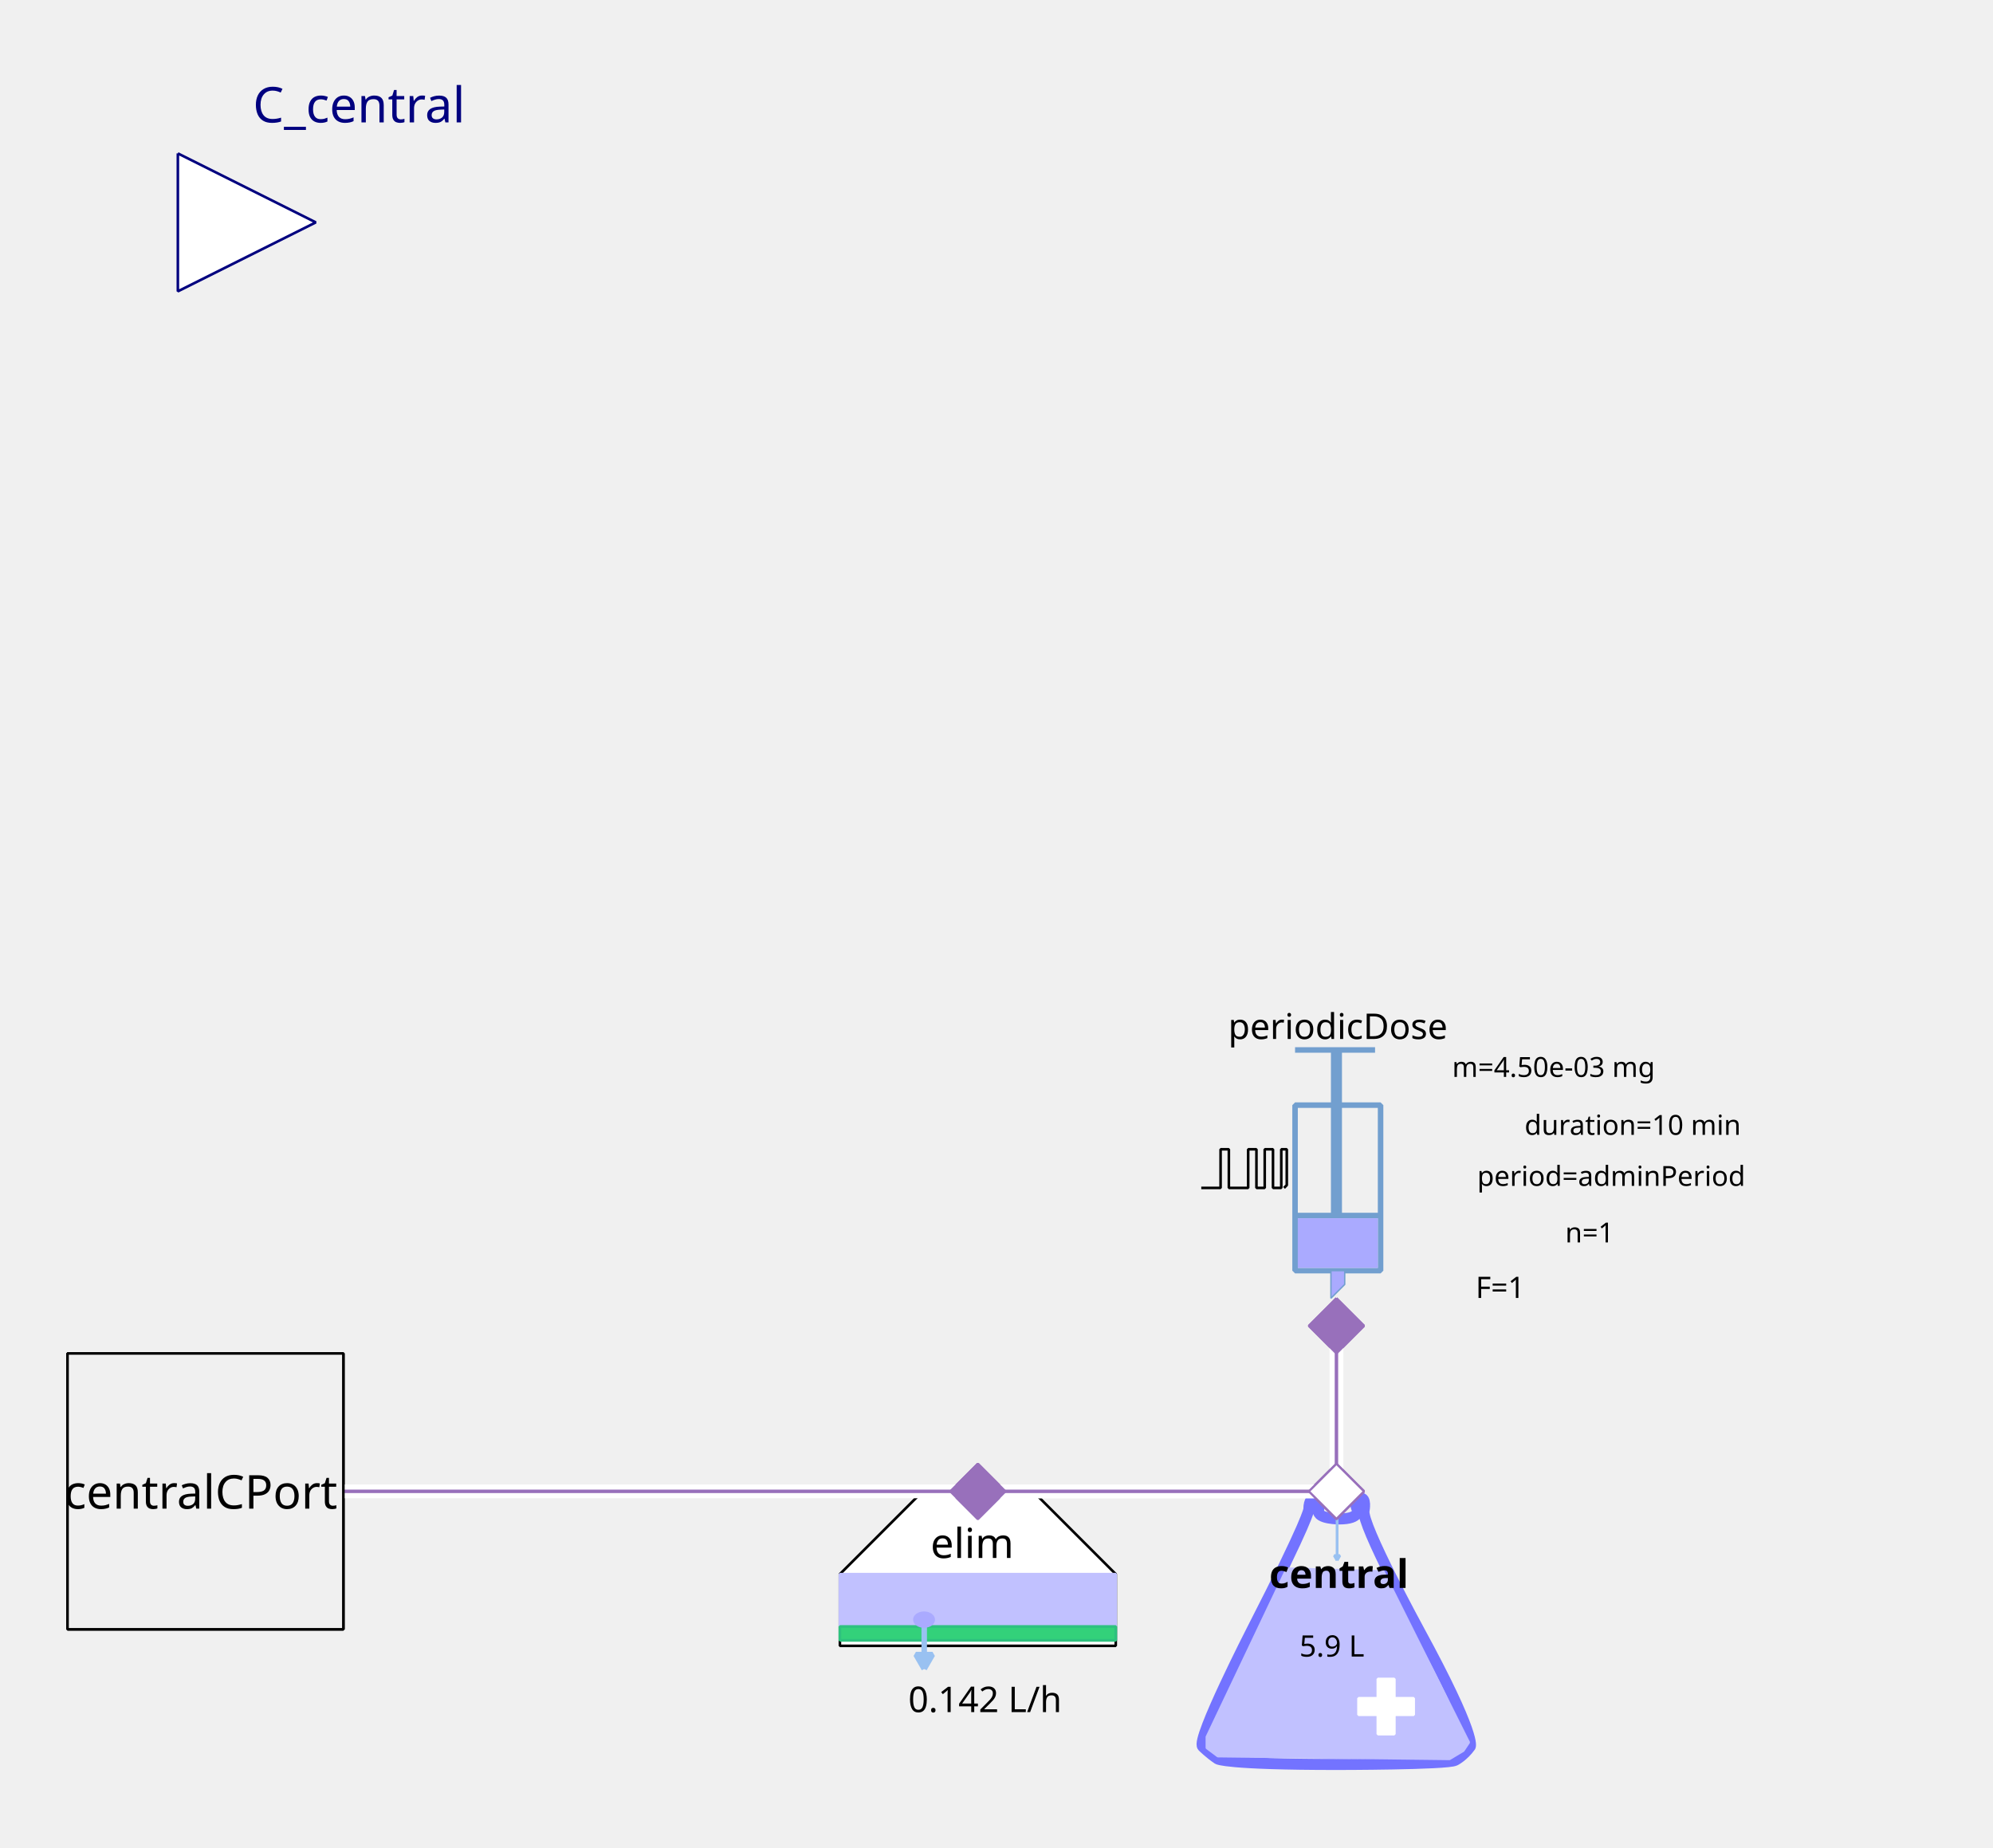
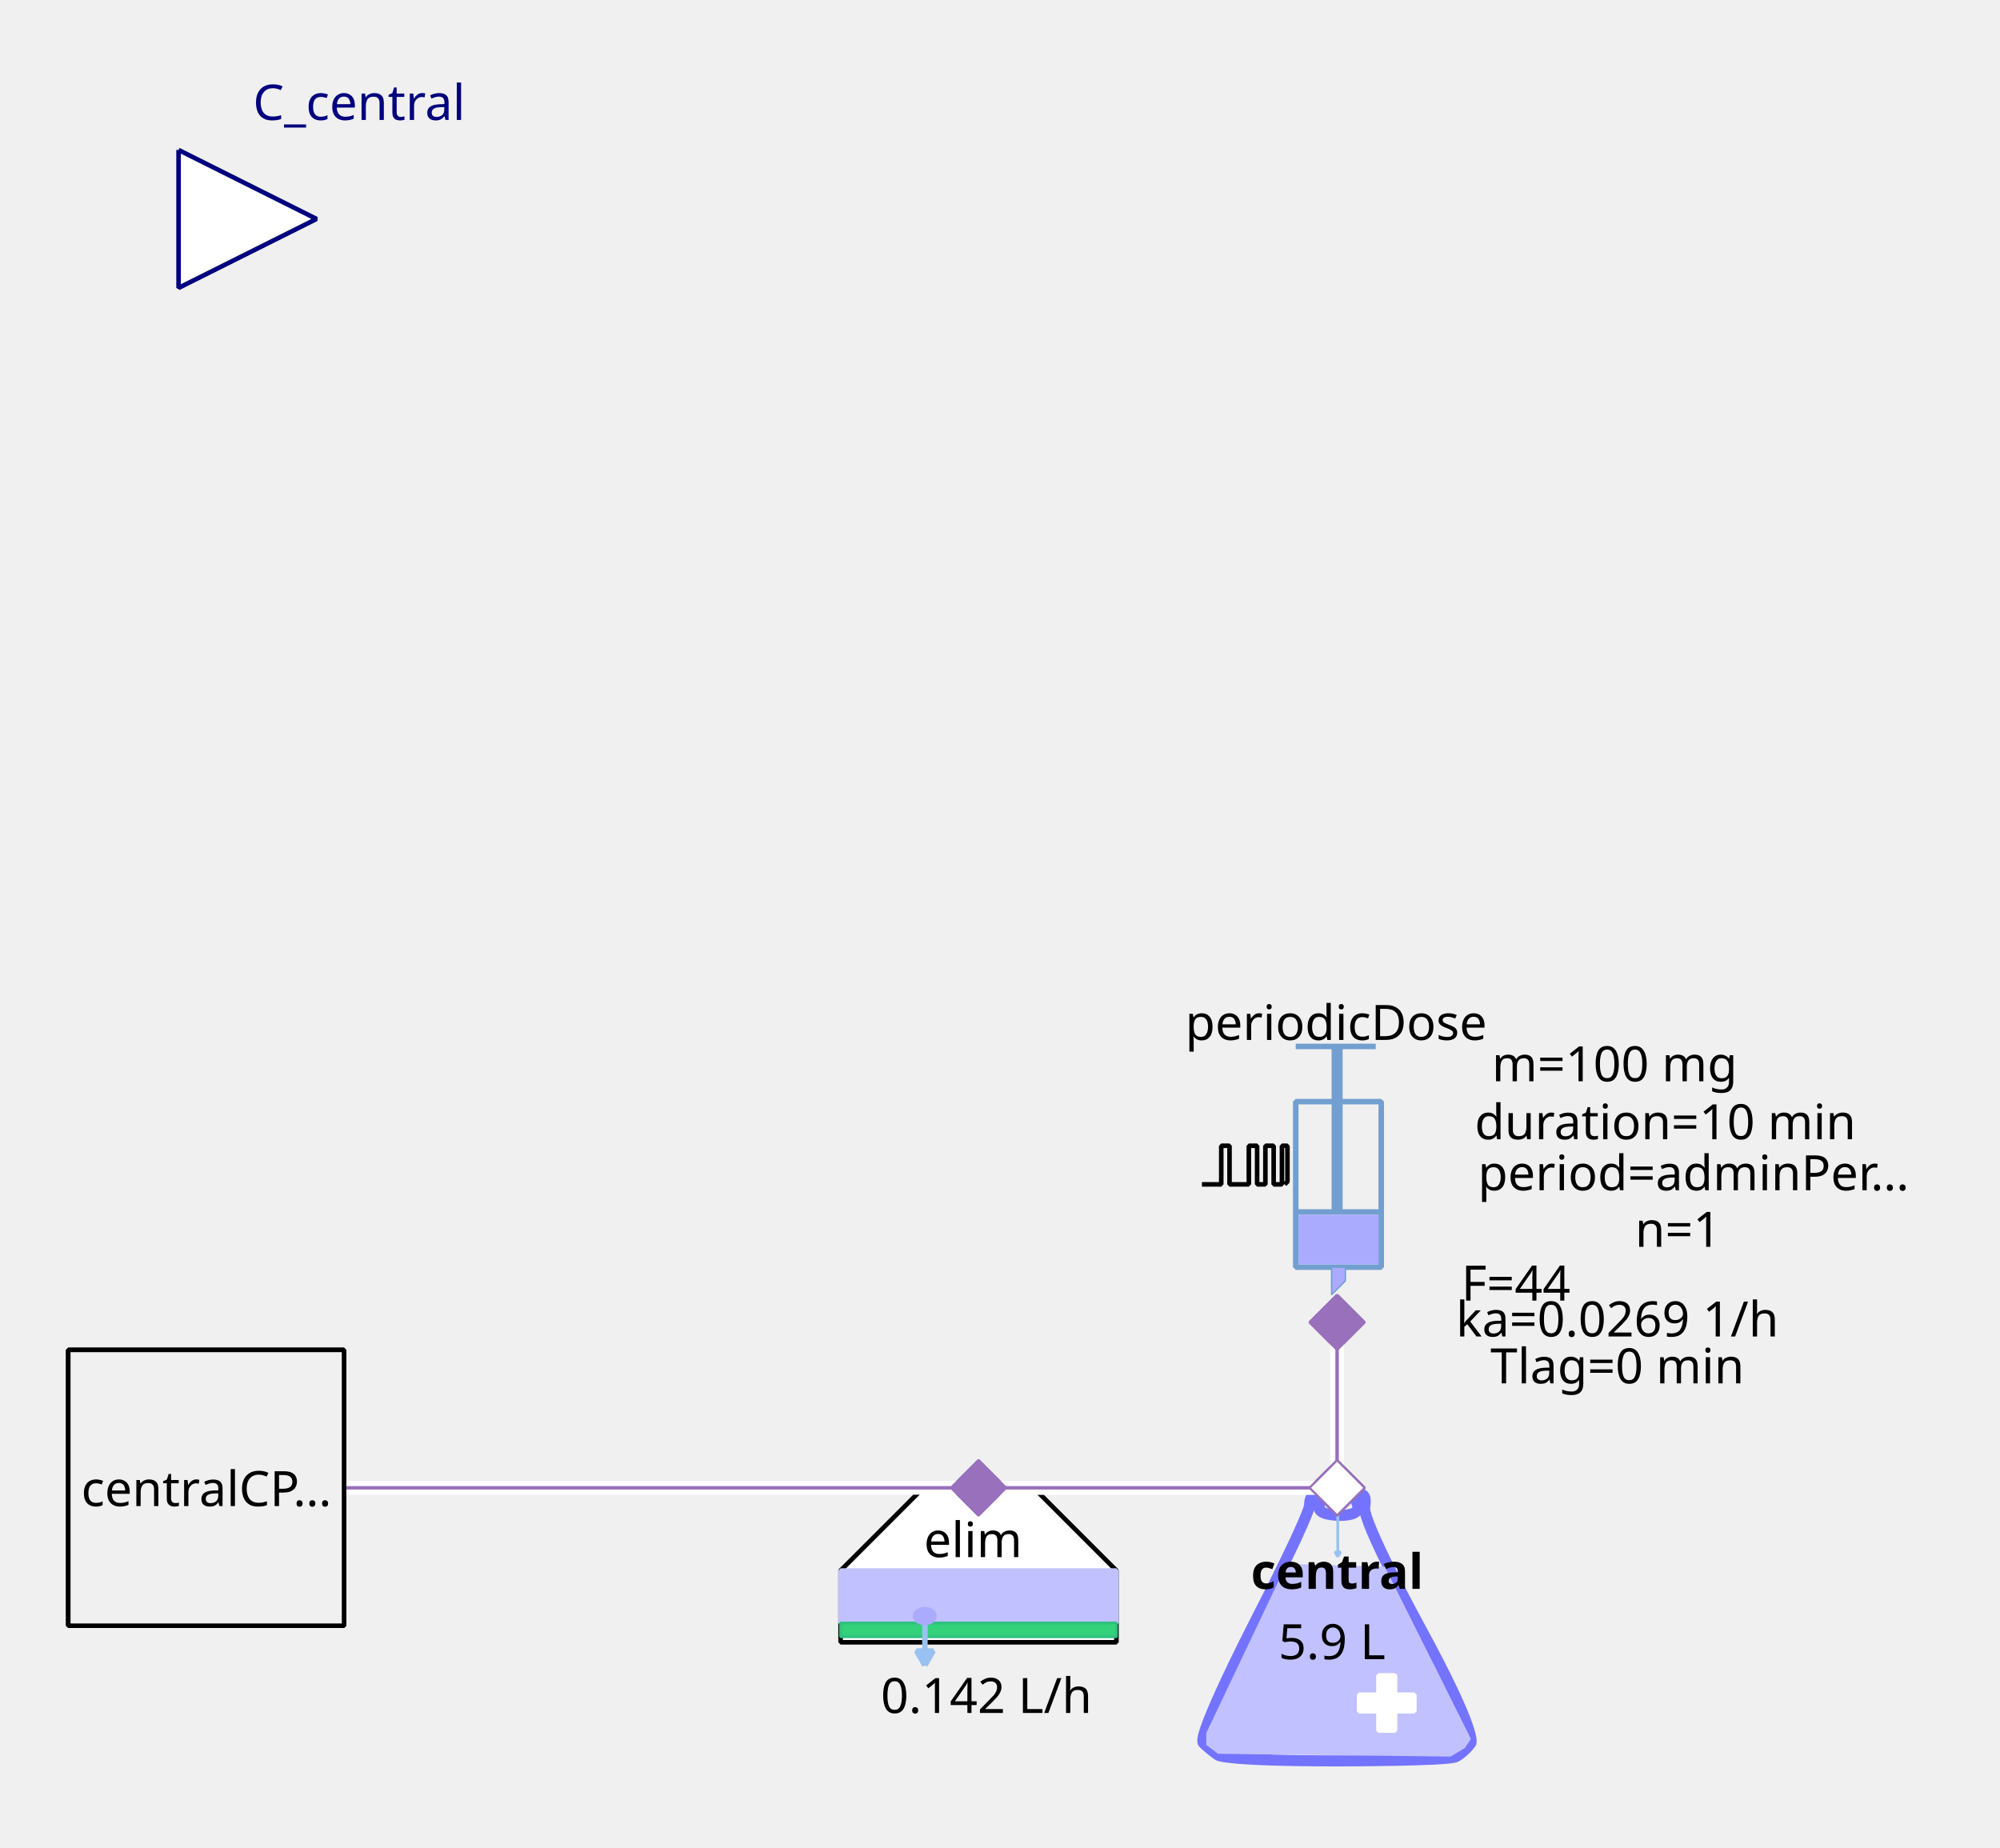
- <svg xmlns="http://www.w3.org/2000/svg" width="203.2mm" height="188.383mm" viewBox="0 0 576 534" version="1.2" baseProfile="tiny">
+ <svg xmlns="http://www.w3.org/2000/svg" width="115.711mm" height="106.892mm" viewBox="0 0 328 303" version="1.2" baseProfile="tiny">
  <defs>
</defs>
  <g fill="none" stroke="black" stroke-width="1" fill-rule="evenodd" stroke-linecap="square" stroke-linejoin="bevel">
-     <g fill="none" stroke="#7373ff" stroke-opacity="1" stroke-width="8" stroke-linecap="butt" stroke-linejoin="miter" stroke-miterlimit="1" transform="matrix(0.398625,0,0,-0.398625,385.849,470.862)" font-family="Sans" font-size="10" font-weight="400" font-style="normal">
+     <g fill="none" stroke="#7373ff" stroke-opacity="1" stroke-width="8" stroke-linecap="butt" stroke-linejoin="miter" stroke-miterlimit="1" transform="matrix(0.22619,0,0,-0.22619,219.06,266.619)" font-family="Sans" font-size="10" font-weight="400" font-style="normal">
      <path vector-effect="none" fill-rule="evenodd" d="M-19,87 C-19,87 -19,80 -60,0 C-60,0 -101,-80 -96,-85 C-96,-85 -91,-90 -85,-94 C-85,-94 -79,-98 1,-98 C1,-98 81,-98 87,-95 C87,-95 93,-92 98,-85 C98,-85 103,-78 61,-1 C61,-1 19,76 21,86 C21,86 23,96 18,95 C18,95 13,94 16,87 C16,87 19,80 3,80 C3,80 -13,80 -12,86 C-12,86 -11,92 -12,94 C-12,94 -13,96 -16,95 C-16,95 -19,94 -19,87 " />
    </g>
-     <g fill="#c1c1ff" fill-opacity="1" stroke="#c1c1ff" stroke-opacity="1" stroke-width="1.75" stroke-linecap="butt" stroke-linejoin="miter" stroke-miterlimit="1" transform="matrix(0.398625,0,0,-0.398625,385.849,481.227)" font-family="Sans" font-size="10" font-weight="400" font-style="normal">
+     <g fill="#c1c1ff" fill-opacity="1" stroke="#c1c1ff" stroke-opacity="1" stroke-width="1.75" stroke-linecap="butt" stroke-linejoin="miter" stroke-miterlimit="1" transform="matrix(0.22619,0,0,-0.22619,219.06,272.5)" font-family="Sans" font-size="10" font-weight="400" font-style="normal">
      <path vector-effect="none" fill-rule="evenodd" d="M-35,70 L-93,-52 L-93,-60 L-85,-66 L83,-68 L93,-62 L97,-56 L35,68 L-35,70" />
    </g>
-     <g fill="#ffffff" fill-opacity="1" stroke="#ffffff" stroke-opacity="1" stroke-width="1" stroke-linecap="butt" stroke-linejoin="miter" stroke-miterlimit="1" transform="matrix(0.398625,0,0,0.398625,400.598,493.185)" font-family="Sans" font-size="10" font-weight="400" font-style="normal">
+     <g fill="#ffffff" fill-opacity="1" stroke="#ffffff" stroke-opacity="1" stroke-width="1" stroke-linecap="butt" stroke-linejoin="miter" stroke-miterlimit="1" transform="matrix(0.22619,0,0,0.22619,227.429,279.286)" font-family="Sans" font-size="10" font-weight="400" font-style="normal">
      <rect vector-effect="non-scaling-stroke" x="-6" y="-20" width="12" height="40" />
    </g>
-     <g fill="#ffffff" fill-opacity="1" stroke="#ffffff" stroke-opacity="1" stroke-width="1" stroke-linecap="butt" stroke-linejoin="miter" stroke-miterlimit="1" transform="matrix(0,0.398625,-0.398625,0,400.598,493.185)" font-family="Sans" font-size="10" font-weight="400" font-style="normal">
+     <g fill="#ffffff" fill-opacity="1" stroke="#ffffff" stroke-opacity="1" stroke-width="1" stroke-linecap="butt" stroke-linejoin="miter" stroke-miterlimit="1" transform="matrix(0,0.22619,-0.22619,0,227.429,279.286)" font-family="Sans" font-size="10" font-weight="400" font-style="normal">
      <rect vector-effect="non-scaling-stroke" x="-6" y="-20" width="12" height="40" />
    </g>
-     <g fill="none" stroke="#99c1f1" stroke-opacity="1" stroke-width="2" stroke-linecap="butt" stroke-linejoin="miter" stroke-miterlimit="1" transform="matrix(0.398625,0,0,-0.398625,386.435,444.565)" font-family="Sans" font-size="10" font-weight="400" font-style="normal">
+     <g fill="none" stroke="#99c1f1" stroke-opacity="1" stroke-width="2" stroke-linecap="butt" stroke-linejoin="miter" stroke-miterlimit="1" transform="matrix(0.22619,0,0,-0.22619,219.392,251.697)" font-family="Sans" font-size="10" font-weight="400" font-style="normal">
      <path vector-effect="none" fill-rule="evenodd" d="M0,16 L0,-16" />
    </g>
-     <g fill="#99c1f1" fill-opacity="1" stroke="#99c1f1" stroke-opacity="1" stroke-width="2" stroke-linecap="butt" stroke-linejoin="miter" stroke-miterlimit="1" transform="matrix(0.398625,0,0,-0.398625,386.435,444.565)" font-family="Sans" font-size="10" font-weight="400" font-style="normal">
+     <g fill="#99c1f1" fill-opacity="1" stroke="#99c1f1" stroke-opacity="1" stroke-width="2" stroke-linecap="butt" stroke-linejoin="miter" stroke-miterlimit="1" transform="matrix(0.22619,0,0,-0.22619,219.392,251.697)" font-family="Sans" font-size="10" font-weight="400" font-style="normal">
      <path vector-effect="none" fill-rule="evenodd" d="M0,-16 L2,-12.536 L-2,-12.536 L0,-16" />
    </g>
-     <g fill="none" stroke="#000000" stroke-opacity="1" stroke-width="1" stroke-linecap="butt" stroke-linejoin="miter" stroke-miterlimit="1" transform="matrix(1,0,0,1,386.248,454.917)" font-family="Noto Sans" font-size="11.389" font-weight="700" font-style="normal">
-       <text fill="#000000" fill-opacity="1" stroke="none" xml:space="preserve" x="-19.438" y="4" font-family="Noto Sans" font-size="11.389" font-weight="700" font-style="normal">central</text>
+     <g fill="none" stroke="#000000" stroke-opacity="1" stroke-width="1" stroke-linecap="butt" stroke-linejoin="miter" stroke-miterlimit="1" transform="matrix(1,0,0,1,219.286,257.571)" font-family="Noto Sans" font-size="8" font-weight="700" font-style="normal">
+       <text fill="#000000" fill-opacity="1" stroke="none" xml:space="preserve" x="-14.141" y="3" font-family="Noto Sans" font-size="8" font-weight="700" font-style="normal">central</text>
    </g>
-     <g fill="none" stroke="#000000" stroke-opacity="1" stroke-width="1" stroke-linecap="butt" stroke-linejoin="miter" stroke-miterlimit="1" transform="matrix(1,0,0,1,385.849,475.247)" font-family="Noto Sans" font-size="8.542" font-weight="400" font-style="normal">
-       <text fill="#000000" fill-opacity="1" stroke="none" xml:space="preserve" x="-0.918" y="3.5" font-family="Noto Sans" font-size="8.542" font-weight="400" font-style="normal" text-anchor="middle">5.9 L</text>
+     <g fill="none" stroke="#000000" stroke-opacity="1" stroke-width="1" stroke-linecap="butt" stroke-linejoin="miter" stroke-miterlimit="1" transform="matrix(1,0,0,1,219.06,269.107)" font-family="Noto Sans" font-size="8" font-weight="400" font-style="normal">
+       <text fill="#000000" fill-opacity="1" stroke="none" xml:space="preserve" x="-0.606" y="3" font-family="Noto Sans" font-size="8" font-weight="400" font-style="normal" text-anchor="middle">5.9 L</text>
    </g>
-     <g fill="#ffffff" fill-opacity="1" stroke="#9870bb" stroke-opacity="1" stroke-width="8" stroke-linecap="butt" stroke-linejoin="miter" stroke-miterlimit="1" transform="matrix(0.079725,0,0,-0.079725,386.248,431)" font-family="Sans" font-size="10" font-weight="400" font-style="normal">
+     <g fill="#ffffff" fill-opacity="1" stroke="#9870bb" stroke-opacity="1" stroke-width="8" stroke-linecap="butt" stroke-linejoin="miter" stroke-miterlimit="1" transform="matrix(0.0452381,0,0,-0.0452381,219.286,244)" font-family="Sans" font-size="10" font-weight="400" font-style="normal">
      <path vector-effect="none" fill-rule="evenodd" d="M-100,0 L0,100 L100,0 L0,-100 L-100,0" />
    </g>
-     <g fill="#ffffff" fill-opacity="1" stroke="#000000" stroke-opacity="1" stroke-width="1" stroke-linecap="butt" stroke-linejoin="miter" stroke-miterlimit="1" transform="matrix(0.398625,0,0,-0.398625,282.605,470.862)" font-family="Sans" font-size="10" font-weight="400" font-style="normal">
+     <g fill="#ffffff" fill-opacity="1" stroke="#000000" stroke-opacity="1" stroke-width="1" stroke-linecap="butt" stroke-linejoin="miter" stroke-miterlimit="1" transform="matrix(0.22619,0,0,-0.22619,160.476,266.619)" font-family="Sans" font-size="10" font-weight="400" font-style="normal">
      <path vector-effect="non-scaling-stroke" fill-rule="evenodd" d="M-40,100 L40,100 L100,40 L100,-12 L80,-12 L-76,-12 L-100,-12 L-100,40 L-100,40 L-40,100" />
    </g>
-     <g fill="none" stroke="#000000" stroke-opacity="1" stroke-width="1" stroke-linecap="butt" stroke-linejoin="miter" stroke-miterlimit="1" transform="matrix(1,0,0,1,281.011,445.749)" font-family="Noto Sans" font-size="11.959" font-weight="400" font-style="normal">
-       <text fill="#000000" fill-opacity="1" stroke="none" xml:space="preserve" x="-12.078" y="4.5" font-family="Noto Sans" font-size="11.959" font-weight="400" font-style="normal">elim</text>
+     <g fill="none" stroke="#000000" stroke-opacity="1" stroke-width="1" stroke-linecap="butt" stroke-linejoin="miter" stroke-miterlimit="1" transform="matrix(1,0,0,1,159.571,252.369)" font-family="Noto Sans" font-size="8" font-weight="400" font-style="normal">
+       <text fill="#000000" fill-opacity="1" stroke="none" xml:space="preserve" x="-8.047" y="3" font-family="Noto Sans" font-size="8" font-weight="400" font-style="normal">elim</text>
    </g>
-     <g fill="#c1c1ff" fill-opacity="1" stroke="#c1c1ff" stroke-opacity="1" stroke-width="1" stroke-linecap="butt" stroke-linejoin="miter" stroke-miterlimit="1" transform="matrix(0.398625,0,0,0.398625,282.605,462.491)" font-family="Sans" font-size="10" font-weight="400" font-style="normal">
+     <g fill="#c1c1ff" fill-opacity="1" stroke="#c1c1ff" stroke-opacity="1" stroke-width="1" stroke-linecap="butt" stroke-linejoin="miter" stroke-miterlimit="1" transform="matrix(0.22619,0,0,0.22619,160.476,261.869)" font-family="Sans" font-size="10" font-weight="400" font-style="normal">
      <rect vector-effect="non-scaling-stroke" x="-100" y="-19" width="200" height="38" />
    </g>
-     <g fill="#33d17a" fill-opacity="1" stroke="#2ec27e" stroke-opacity="1" stroke-width="2" stroke-linecap="butt" stroke-linejoin="miter" stroke-miterlimit="1" transform="matrix(0.398625,0,0,0.398625,282.605,472.058)" font-family="Sans" font-size="10" font-weight="400" font-style="normal">
+     <g fill="#33d17a" fill-opacity="1" stroke="#2ec27e" stroke-opacity="1" stroke-width="2" stroke-linecap="butt" stroke-linejoin="miter" stroke-miterlimit="1" transform="matrix(0.22619,0,0,0.22619,160.476,267.298)" font-family="Sans" font-size="10" font-weight="400" font-style="normal">
      <rect x="-100" y="-5" width="200" height="10" />
    </g>
-     <g fill="none" stroke="#99c1f1" stroke-opacity="1" stroke-width="4" stroke-linecap="butt" stroke-linejoin="miter" stroke-miterlimit="1" transform="matrix(0.398625,0,0,-0.398625,267.108,475.933)" font-family="Sans" font-size="10" font-weight="400" font-style="normal">
+     <g fill="none" stroke="#99c1f1" stroke-opacity="1" stroke-width="4" stroke-linecap="butt" stroke-linejoin="miter" stroke-miterlimit="1" transform="matrix(0.22619,0,0,-0.22619,151.683,269.496)" font-family="Sans" font-size="10" font-weight="400" font-style="normal">
      <path vector-effect="none" fill-rule="evenodd" d="M0,16 L0,-16" />
    </g>
-     <g fill="#99c1f1" fill-opacity="1" stroke="#99c1f1" stroke-opacity="1" stroke-width="4" stroke-linecap="butt" stroke-linejoin="miter" stroke-miterlimit="1" transform="matrix(0.398625,0,0,-0.398625,267.108,475.933)" font-family="Sans" font-size="10" font-weight="400" font-style="normal">
+     <g fill="#99c1f1" fill-opacity="1" stroke="#99c1f1" stroke-opacity="1" stroke-width="4" stroke-linecap="butt" stroke-linejoin="miter" stroke-miterlimit="1" transform="matrix(0.22619,0,0,-0.22619,151.683,269.496)" font-family="Sans" font-size="10" font-weight="400" font-style="normal">
      <path vector-effect="none" fill-rule="evenodd" d="M0,-16 L6,-5.608 L-6,-5.608 L0,-16" />
    </g>
-     <g fill="#aaaaff" fill-opacity="1" stroke="#aaaaff" stroke-opacity="1" stroke-width="1" stroke-linecap="butt" stroke-linejoin="miter" stroke-miterlimit="1" transform="matrix(0.398625,0,0,-0.398625,267.059,468.072)" font-family="Sans" font-size="10" font-weight="400" font-style="normal">
+     <g fill="#aaaaff" fill-opacity="1" stroke="#aaaaff" stroke-opacity="1" stroke-width="1" stroke-linecap="butt" stroke-linejoin="miter" stroke-miterlimit="1" transform="matrix(0.22619,0,0,-0.22619,151.655,265.036)" font-family="Sans" font-size="10" font-weight="400" font-style="normal">
      <path vector-effect="non-scaling-stroke" fill-rule="evenodd" d="M7,0 C7,-2.761 3.866,-5 0,-5 C-3.866,-5 -7,-2.761 -7,0 C-7,2.761 -3.866,5 0,5 C3.866,5 7,2.761 7,0 " />
    </g>
-     <g fill="none" stroke="#000000" stroke-opacity="1" stroke-width="1" stroke-linecap="butt" stroke-linejoin="miter" stroke-miterlimit="1" transform="matrix(1,0,0,1,283.801,490.794)" font-family="Noto Sans" font-size="10.25" font-weight="400" font-style="normal">
-       <text fill="#000000" fill-opacity="1" stroke="none" xml:space="preserve" x="0.893" y="4" font-family="Noto Sans" font-size="10.25" font-weight="400" font-style="normal" text-anchor="middle">0.142 L/h</text>
+     <g fill="none" stroke="#000000" stroke-opacity="1" stroke-width="1" stroke-linecap="butt" stroke-linejoin="miter" stroke-miterlimit="1" transform="matrix(1,0,0,1,161.155,277.929)" font-family="Noto Sans" font-size="8" font-weight="400" font-style="normal">
+       <text fill="#000000" fill-opacity="1" stroke="none" xml:space="preserve" x="0.613" y="3" font-family="Noto Sans" font-size="8" font-weight="400" font-style="normal" text-anchor="middle">0.142 L/h</text>
    </g>
-     <g fill="#9870bb" fill-opacity="1" stroke="#9870bb" stroke-opacity="1" stroke-width="8" stroke-linecap="butt" stroke-linejoin="miter" stroke-miterlimit="1" transform="matrix(0.079725,0,0,-0.079725,282.605,431)" font-family="Sans" font-size="10" font-weight="400" font-style="normal">
+     <g fill="#9870bb" fill-opacity="1" stroke="#9870bb" stroke-opacity="1" stroke-width="8" stroke-linecap="butt" stroke-linejoin="miter" stroke-miterlimit="1" transform="matrix(0.0452381,0,0,-0.0452381,160.476,244)" font-family="Sans" font-size="10" font-weight="400" font-style="normal">
      <path vector-effect="none" fill-rule="evenodd" d="M-100,0 L0,100 L100,0 L0,-100 L-100,0" />
    </g>
-     <g fill="none" stroke="#729fcf" stroke-opacity="1" stroke-width="4" stroke-linecap="butt" stroke-linejoin="miter" stroke-miterlimit="1" transform="matrix(0.398625,0,0,0.398625,379.072,345.694)" font-family="Sans" font-size="10" font-weight="400" font-style="normal">
+     <g fill="none" stroke="#729fcf" stroke-opacity="1" stroke-width="4" stroke-linecap="butt" stroke-linejoin="miter" stroke-miterlimit="1" transform="matrix(0.22619,0,0,0.22619,215.214,195.595)" font-family="Sans" font-size="10" font-weight="400" font-style="normal">
      <rect x="-12" y="-66" width="62" height="120" />
    </g>
-     <g fill="none" stroke="#729fcf" stroke-opacity="1" stroke-width="8" stroke-linecap="butt" stroke-linejoin="miter" stroke-miterlimit="1" transform="matrix(0.398625,0,0,-0.398625,386.248,311.811)" font-family="Sans" font-size="10" font-weight="400" font-style="normal">
+     <g fill="none" stroke="#729fcf" stroke-opacity="1" stroke-width="8" stroke-linecap="butt" stroke-linejoin="miter" stroke-miterlimit="1" transform="matrix(0.22619,0,0,-0.22619,219.286,176.369)" font-family="Sans" font-size="10" font-weight="400" font-style="normal">
      <path vector-effect="none" fill-rule="evenodd" d="M0,21 L0,-99" />
    </g>
-     <g fill="none" stroke="#729fcf" stroke-opacity="1" stroke-width="4" stroke-linecap="butt" stroke-linejoin="miter" stroke-miterlimit="1" transform="matrix(0.398625,0,0,-0.398625,385.849,303.44)" font-family="Sans" font-size="10" font-weight="400" font-style="normal">
+     <g fill="none" stroke="#729fcf" stroke-opacity="1" stroke-width="4" stroke-linecap="butt" stroke-linejoin="miter" stroke-miterlimit="1" transform="matrix(0.22619,0,0,-0.22619,219.06,171.619)" font-family="Sans" font-size="10" font-weight="400" font-style="normal">
      <path vector-effect="none" fill-rule="evenodd" d="M-29,0 L29,0" />
    </g>
-     <g fill="none" stroke="#729fcf" stroke-opacity="1" stroke-width="4" stroke-linecap="butt" stroke-linejoin="miter" stroke-miterlimit="1" transform="matrix(0.398625,0,0,-0.398625,386.646,351.275)" font-family="Sans" font-size="10" font-weight="400" font-style="normal">
+     <g fill="none" stroke="#729fcf" stroke-opacity="1" stroke-width="4" stroke-linecap="butt" stroke-linejoin="miter" stroke-miterlimit="1" transform="matrix(0.22619,0,0,-0.22619,219.512,198.762)" font-family="Sans" font-size="10" font-weight="400" font-style="normal">
      <path vector-effect="none" fill-rule="evenodd" d="M-31,0 L31,0" />
    </g>
-     <g fill="#aaaaff" fill-opacity="1" stroke="none" transform="matrix(0.398625,0,0,0.398625,386.646,359.248)" font-family="Sans" font-size="10" font-weight="400" font-style="normal">
+     <g fill="#aaaaff" fill-opacity="1" stroke="none" transform="matrix(0.22619,0,0,0.22619,219.512,203.286)" font-family="Sans" font-size="10" font-weight="400" font-style="normal">
      <rect vector-effect="non-scaling-stroke" x="-29" y="-18" width="58" height="36" />
    </g>
-     <g fill="none" stroke="#000000" stroke-opacity="1" stroke-width="1" stroke-linecap="butt" stroke-linejoin="miter" stroke-miterlimit="1" transform="matrix(1,0,0,1,385.849,296.265)" font-family="Noto Sans" font-size="10.25" font-weight="400" font-style="normal">
-       <text fill="#000000" fill-opacity="1" stroke="none" xml:space="preserve" x="-30.891" y="4" font-family="Noto Sans" font-size="10.25" font-weight="400" font-style="normal">periodicDose</text>
+     <g fill="none" stroke="#000000" stroke-opacity="1" stroke-width="1" stroke-linecap="butt" stroke-linejoin="miter" stroke-miterlimit="1" transform="matrix(1,0,0,1,219.06,167.548)" font-family="Noto Sans" font-size="8" font-weight="400" font-style="normal">
+       <text fill="#000000" fill-opacity="1" stroke="none" xml:space="preserve" x="-24.688" y="3" font-family="Noto Sans" font-size="8" font-weight="400" font-style="normal">periodicDose</text>
    </g>
-     <g fill="#aaaaff" fill-opacity="1" stroke="#729fcf" stroke-opacity="1" stroke-width="1" stroke-linecap="butt" stroke-linejoin="miter" stroke-miterlimit="1" transform="matrix(0.398625,0,0,-0.398625,385.45,371.206)" font-family="Sans" font-size="10" font-weight="400" font-style="normal">
+     <g fill="#aaaaff" fill-opacity="1" stroke="#729fcf" stroke-opacity="1" stroke-width="1" stroke-linecap="butt" stroke-linejoin="miter" stroke-miterlimit="1" transform="matrix(0.22619,0,0,-0.22619,218.833,210.071)" font-family="Sans" font-size="10" font-weight="400" font-style="normal">
      <path vector-effect="none" fill-rule="evenodd" d="M-2,10 L-2,-10 L8,0 L8,10 L-2,10" />
    </g>
-     <g fill="none" stroke="#000000" stroke-opacity="1" stroke-width="1" stroke-linecap="butt" stroke-linejoin="miter" stroke-miterlimit="1" transform="matrix(1,0,0,1,489.491,308.224)" font-family="Noto Sans" font-size="8" font-weight="400" font-style="normal">
-       <text fill="#000000" fill-opacity="1" stroke="none" xml:space="preserve" x="-40.495" y="3" font-family="Noto Sans" font-size="8" font-weight="400" font-style="normal" text-anchor="middle">m=4.50e-03 mg</text>
+     <g fill="none" stroke="#000000" stroke-opacity="1" stroke-width="1" stroke-linecap="butt" stroke-linejoin="miter" stroke-miterlimit="1" transform="matrix(1,0,0,1,277.869,174.333)" font-family="Noto Sans" font-size="8" font-weight="400" font-style="normal">
+       <text fill="#000000" fill-opacity="1" stroke="none" xml:space="preserve" x="-13.073" y="3" font-family="Noto Sans" font-size="8" font-weight="400" font-style="normal" text-anchor="middle">m=100 mg</text>
    </g>
-     <g fill="none" stroke="#000000" stroke-opacity="1" stroke-width="1" stroke-linecap="butt" stroke-linejoin="miter" stroke-miterlimit="1" transform="matrix(1,0,0,1,491.086,339.715)" font-family="Noto Sans" font-size="8" font-weight="400" font-style="normal">
-       <text fill="#000000" fill-opacity="1" stroke="none" xml:space="preserve" x="-64.172" y="3" font-family="Noto Sans" font-size="8" font-weight="400" font-style="normal">period=adminPeriod</text>
+     <g fill="none" stroke="#000000" stroke-opacity="1" stroke-width="1" stroke-linecap="butt" stroke-linejoin="miter" stroke-miterlimit="1" transform="matrix(1,0,0,1,278.774,192.202)" font-family="Noto Sans" font-size="8" font-weight="400" font-style="normal">
+       <text fill="#000000" fill-opacity="1" stroke="none" xml:space="preserve" x="-36.406" y="3" font-family="Noto Sans" font-size="8" font-weight="400" font-style="normal">period=adminPer…</text>
    </g>
-     <g fill="none" stroke="#000000" stroke-opacity="1" stroke-width="1" stroke-linecap="butt" stroke-linejoin="miter" stroke-miterlimit="1" transform="matrix(1,0,0,1,489.491,324.966)" font-family="Noto Sans" font-size="8" font-weight="400" font-style="normal">
-       <text fill="#000000" fill-opacity="1" stroke="none" xml:space="preserve" x="-17.615" y="3" font-family="Noto Sans" font-size="8" font-weight="400" font-style="normal" text-anchor="middle">duration=10 min</text>
+     <g fill="none" stroke="#000000" stroke-opacity="1" stroke-width="1" stroke-linecap="butt" stroke-linejoin="miter" stroke-miterlimit="1" transform="matrix(1,0,0,1,277.869,183.833)" font-family="Noto Sans" font-size="8" font-weight="400" font-style="normal">
+       <text fill="#000000" fill-opacity="1" stroke="none" xml:space="preserve" x="-4.753" y="3" font-family="Noto Sans" font-size="8" font-weight="400" font-style="normal" text-anchor="middle">duration=10 min</text>
    </g>
-     <g fill="none" stroke="#000000" stroke-opacity="1" stroke-width="1" stroke-linecap="butt" stroke-linejoin="miter" stroke-miterlimit="1" transform="matrix(1,0,0,1,490.687,356.059)" font-family="Noto Sans" font-size="8" font-weight="400" font-style="normal">
-       <text fill="#000000" fill-opacity="1" stroke="none" xml:space="preserve" x="-31.282" y="3" font-family="Noto Sans" font-size="8" font-weight="400" font-style="normal" text-anchor="middle">n=1</text>
+     <g fill="none" stroke="#000000" stroke-opacity="1" stroke-width="1" stroke-linecap="butt" stroke-linejoin="miter" stroke-miterlimit="1" transform="matrix(1,0,0,1,278.548,201.476)" font-family="Noto Sans" font-size="8" font-weight="400" font-style="normal">
+       <text fill="#000000" fill-opacity="1" stroke="none" xml:space="preserve" x="-3.361" y="3" font-family="Noto Sans" font-size="8" font-weight="400" font-style="normal" text-anchor="middle">n=1</text>
    </g>
-     <g fill="none" stroke="#000000" stroke-opacity="1" stroke-width="1" stroke-linecap="butt" stroke-linejoin="miter" stroke-miterlimit="1" transform="matrix(1,0,0,1,475.938,371.605)" font-family="Noto Sans" font-size="8.542" font-weight="400" font-style="normal">
-       <text fill="#000000" fill-opacity="1" stroke="none" xml:space="preserve" x="-42.353" y="3.5" font-family="Noto Sans" font-size="8.542" font-weight="400" font-style="normal" text-anchor="middle">F=1</text>
+     <g fill="none" stroke="#000000" stroke-opacity="1" stroke-width="1" stroke-linecap="butt" stroke-linejoin="miter" stroke-miterlimit="1" transform="matrix(1,0,0,1,270.179,210.298)" font-family="Noto Sans" font-size="8" font-weight="400" font-style="normal">
+       <text fill="#000000" fill-opacity="1" stroke="none" xml:space="preserve" x="-21.572" y="3" font-family="Noto Sans" font-size="8" font-weight="400" font-style="normal" text-anchor="middle">F=44</text>
    </g>
-     <g fill="none" stroke="#000000" stroke-opacity="1" stroke-width="1" stroke-linecap="butt" stroke-linejoin="miter" stroke-miterlimit="1" transform="matrix(0.398625,0,0,-0.398625,359.54,337.804)" font-family="Sans" font-size="10" font-weight="400" font-style="normal">
+     <g fill="none" stroke="#000000" stroke-opacity="1" stroke-width="1" stroke-linecap="butt" stroke-linejoin="miter" stroke-miterlimit="1" transform="matrix(0.22619,0,0,-0.22619,204.131,191.118)" font-family="Sans" font-size="10" font-weight="400" font-style="normal">
      <path vector-effect="non-scaling-stroke" fill-rule="evenodd" d="M-31,-13.793 L-17,-13.793 L-17,14.207 L-11,14.207 L-11,-13.793 L3,-13.793 L3,14.207 L9,14.207 L9,-13.793 L15,-13.793 L15,14.207 L21,14.207 L21,-13.793 L27,-13.793 L27,14.207 L31,14.207 L31,-11.793 L29,-13.793" />
    </g>
-     <g fill="#9870bb" fill-opacity="1" stroke="#9870bb" stroke-opacity="1" stroke-width="8" stroke-linecap="butt" stroke-linejoin="miter" stroke-miterlimit="1" transform="matrix(0,0.079725,0.079725,0,386.248,383.165)" font-family="Sans" font-size="10" font-weight="400" font-style="normal">
+     <g fill="none" stroke="#000000" stroke-opacity="1" stroke-width="1" stroke-linecap="butt" stroke-linejoin="miter" stroke-miterlimit="1" transform="matrix(1,0,0,1,270.179,216.179)" font-family="Noto Sans" font-size="8" font-weight="400" font-style="normal">
+       <text fill="#000000" fill-opacity="1" stroke="none" xml:space="preserve" x="-4.932" y="3" font-family="Noto Sans" font-size="8" font-weight="400" font-style="normal" text-anchor="middle">ka=0.0269 1/h</text>
+     </g>
+     <g fill="none" stroke="#000000" stroke-opacity="1" stroke-width="1" stroke-linecap="butt" stroke-linejoin="miter" stroke-miterlimit="1" transform="matrix(1,0,0,1,270.179,223.869)" font-family="Noto Sans" font-size="8" font-weight="400" font-style="normal">
+       <text fill="#000000" fill-opacity="1" stroke="none" xml:space="preserve" x="-4.932" y="3" font-family="Noto Sans" font-size="8" font-weight="400" font-style="normal" text-anchor="middle">Tlag=0 min</text>
+     </g>
+     <g fill="#9870bb" fill-opacity="1" stroke="#9870bb" stroke-opacity="1" stroke-width="8" stroke-linecap="butt" stroke-linejoin="miter" stroke-miterlimit="1" transform="matrix(0,0.0452381,0.0452381,0,219.286,216.857)" font-family="Sans" font-size="10" font-weight="400" font-style="normal">
      <path vector-effect="none" fill-rule="evenodd" d="M-100,0 L0,100 L100,0 L0,-100 L-100,0" />
    </g>
-     <g fill="#ffffff" fill-opacity="1" stroke="#00007f" stroke-opacity="1" stroke-width="1" stroke-linecap="butt" stroke-linejoin="miter" stroke-miterlimit="1" transform="matrix(0.398625,0,0,-0.398625,91.2651,64.2651)" font-family="Sans" font-size="10" font-weight="400" font-style="normal">
+     <g fill="#ffffff" fill-opacity="1" stroke="#00007f" stroke-opacity="1" stroke-width="1" stroke-linecap="butt" stroke-linejoin="miter" stroke-miterlimit="1" transform="matrix(0.22619,0,0,-0.22619,51.9048,35.9048)" font-family="Sans" font-size="10" font-weight="400" font-style="normal">
      <path vector-effect="non-scaling-stroke" fill-rule="evenodd" d="M-100,50 L0,0 L-100,-50 L-100,50" />
    </g>
-     <g fill="none" stroke="#00007f" stroke-opacity="1" stroke-width="1" stroke-linecap="butt" stroke-linejoin="miter" stroke-miterlimit="1" transform="matrix(1,0,0,1,91.2651,-3.50115)" font-family="Noto Sans" font-size="14.237" font-weight="400" font-style="normal">
-       <text fill="#00007f" fill-opacity="1" stroke="none" xml:space="preserve" x="-18.188" y="38.875" font-family="Noto Sans" font-size="14.237" font-weight="400" font-style="normal">C_central</text>
+     <g fill="none" stroke="#00007f" stroke-opacity="1" stroke-width="1" stroke-linecap="butt" stroke-linejoin="miter" stroke-miterlimit="1" transform="matrix(1,0,0,1,51.9048,-2.54762)" font-family="Noto Sans" font-size="8.078" font-weight="400" font-style="normal">
+       <text fill="#00007f" fill-opacity="1" stroke="none" xml:space="preserve" x="-10.422" y="22.219" font-family="Noto Sans" font-size="8.078" font-weight="400" font-style="normal">C_central</text>
    </g>
-     <g fill="#f0f0f0" fill-opacity="1" stroke="#000000" stroke-opacity="1" stroke-width="1" stroke-linecap="butt" stroke-linejoin="miter" stroke-miterlimit="1" transform="matrix(0.398625,0,0,-0.398625,59.3751,431)" font-family="Sans" font-size="10" font-weight="400" font-style="normal">
+     <g fill="#f0f0f0" fill-opacity="1" stroke="#000000" stroke-opacity="1" stroke-width="1" stroke-linecap="butt" stroke-linejoin="miter" stroke-miterlimit="1" transform="matrix(0.22619,0,0,-0.22619,33.8095,244)" font-family="Sans" font-size="10" font-weight="400" font-style="normal">
      <rect vector-effect="non-scaling-stroke" x="-100" y="-100" width="200" height="200" />
    </g>
-     <g fill="none" stroke="#000000" stroke-opacity="1" stroke-width="1" stroke-linecap="butt" stroke-linejoin="miter" stroke-miterlimit="1" transform="matrix(1,0,0,1,59.3751,431)" font-family="Noto Sans" font-size="13.513" font-weight="400" font-style="normal">
-       <text fill="#000000" fill-opacity="1" stroke="none" xml:space="preserve" x="-40.922" y="5" font-family="Noto Sans" font-size="13.513" font-weight="400" font-style="normal">centralCPort</text>
+     <g fill="none" stroke="#000000" stroke-opacity="1" stroke-width="1" stroke-linecap="butt" stroke-linejoin="miter" stroke-miterlimit="1" transform="matrix(1,0,0,1,33.8095,244)" font-family="Noto Sans" font-size="8" font-weight="400" font-style="normal">
+       <text fill="#000000" fill-opacity="1" stroke="none" xml:space="preserve" x="-20.484" y="3" font-family="Noto Sans" font-size="8" font-weight="400" font-style="normal">centralCP…</text>
    </g>
-     <g fill="#ffffff" fill-opacity="1" stroke="none" transform="matrix(3.98625,0,0,-3.98625,458,431)" font-family="Sans" font-size="10" font-weight="400" font-style="normal">
+     <g fill="#ffffff" fill-opacity="1" stroke="none" transform="matrix(2.2619,0,0,-2.2619,260,244)" font-family="Sans" font-size="10" font-weight="400" font-style="normal">
      <path vector-effect="none" fill-rule="nonzero" d="M-18,0.5 L-44,0.5 L-44.5,0.5 L-44.5,-0.5 L-44,-0.5 L-18,-0.5 L-17.5,-0.5 L-17.5,0.5 L-18,0.5" />
    </g>
-     <g fill="none" stroke="#9870bb" stroke-opacity="1" stroke-width="0.25" stroke-linecap="butt" stroke-linejoin="miter" stroke-miterlimit="1" transform="matrix(3.98625,0,0,-3.98625,458,431)" font-family="Sans" font-size="10" font-weight="400" font-style="normal">
+     <g fill="none" stroke="#9870bb" stroke-opacity="1" stroke-width="0.25" stroke-linecap="butt" stroke-linejoin="miter" stroke-miterlimit="1" transform="matrix(2.2619,0,0,-2.2619,260,244)" font-family="Sans" font-size="10" font-weight="400" font-style="normal">
      <path vector-effect="none" fill-rule="evenodd" d="M-18,0 L-44,0" />
    </g>
-     <g fill="#9870bb" fill-opacity="1" stroke="#9870bb" stroke-opacity="1" stroke-width="8" stroke-linecap="butt" stroke-linejoin="miter" stroke-miterlimit="1" transform="matrix(0.079725,0,0,-0.079725,282.605,431)" font-family="Sans" font-size="10" font-weight="400" font-style="normal">
+     <g fill="#9870bb" fill-opacity="1" stroke="#9870bb" stroke-opacity="1" stroke-width="8" stroke-linecap="butt" stroke-linejoin="miter" stroke-miterlimit="1" transform="matrix(0.0452381,0,0,-0.0452381,160.476,244)" font-family="Sans" font-size="10" font-weight="400" font-style="normal">
      <path vector-effect="none" fill-rule="evenodd" d="M-100,0 L0,100 L100,0 L0,-100 L-100,0" />
    </g>
-     <g fill="#ffffff" fill-opacity="1" stroke="#9870bb" stroke-opacity="1" stroke-width="8" stroke-linecap="butt" stroke-linejoin="miter" stroke-miterlimit="1" transform="matrix(0.079725,0,0,-0.079725,386.248,431)" font-family="Sans" font-size="10" font-weight="400" font-style="normal">
+     <g fill="#ffffff" fill-opacity="1" stroke="#9870bb" stroke-opacity="1" stroke-width="8" stroke-linecap="butt" stroke-linejoin="miter" stroke-miterlimit="1" transform="matrix(0.0452381,0,0,-0.0452381,219.286,244)" font-family="Sans" font-size="10" font-weight="400" font-style="normal">
      <path vector-effect="none" fill-rule="evenodd" d="M-100,0 L0,100 L100,0 L0,-100 L-100,0" />
    </g>
-     <g fill="#ffffff" fill-opacity="1" stroke="none" transform="matrix(3.98625,0,0,-3.98625,458,431)" font-family="Sans" font-size="10" font-weight="400" font-style="normal">
+     <g fill="#ffffff" fill-opacity="1" stroke="none" transform="matrix(2.2619,0,0,-2.2619,260,244)" font-family="Sans" font-size="10" font-weight="400" font-style="normal">
      <path vector-effect="none" fill-rule="nonzero" d="M-18.5,12 L-18.5,0 L-18.5,-0.5 L-17.5,-0.5 L-17.5,0 L-17.5,12 L-17.5,12.5 L-18.5,12.5 L-18.5,12" />
    </g>
-     <g fill="none" stroke="#9870bb" stroke-opacity="1" stroke-width="0.25" stroke-linecap="butt" stroke-linejoin="miter" stroke-miterlimit="1" transform="matrix(3.98625,0,0,-3.98625,458,431)" font-family="Sans" font-size="10" font-weight="400" font-style="normal">
+     <g fill="none" stroke="#9870bb" stroke-opacity="1" stroke-width="0.25" stroke-linecap="butt" stroke-linejoin="miter" stroke-miterlimit="1" transform="matrix(2.2619,0,0,-2.2619,260,244)" font-family="Sans" font-size="10" font-weight="400" font-style="normal">
      <path vector-effect="none" fill-rule="evenodd" d="M-18,12 L-18,0" />
    </g>
-     <g fill="#9870bb" fill-opacity="1" stroke="#9870bb" stroke-opacity="1" stroke-width="8" stroke-linecap="butt" stroke-linejoin="miter" stroke-miterlimit="1" transform="matrix(0,0.079725,0.079725,0,386.248,383.165)" font-family="Sans" font-size="10" font-weight="400" font-style="normal">
+     <g fill="#9870bb" fill-opacity="1" stroke="#9870bb" stroke-opacity="1" stroke-width="8" stroke-linecap="butt" stroke-linejoin="miter" stroke-miterlimit="1" transform="matrix(0,0.0452381,0.0452381,0,219.286,216.857)" font-family="Sans" font-size="10" font-weight="400" font-style="normal">
      <path vector-effect="none" fill-rule="evenodd" d="M-100,0 L0,100 L100,0 L0,-100 L-100,0" />
    </g>
-     <g fill="#ffffff" fill-opacity="1" stroke="#9870bb" stroke-opacity="1" stroke-width="8" stroke-linecap="butt" stroke-linejoin="miter" stroke-miterlimit="1" transform="matrix(0.079725,0,0,-0.079725,386.248,431)" font-family="Sans" font-size="10" font-weight="400" font-style="normal">
+     <g fill="#ffffff" fill-opacity="1" stroke="#9870bb" stroke-opacity="1" stroke-width="8" stroke-linecap="butt" stroke-linejoin="miter" stroke-miterlimit="1" transform="matrix(0.0452381,0,0,-0.0452381,219.286,244)" font-family="Sans" font-size="10" font-weight="400" font-style="normal">
      <path vector-effect="none" fill-rule="evenodd" d="M-100,0 L0,100 L100,0 L0,-100 L-100,0" />
    </g>
-     <g fill="#ffffff" fill-opacity="1" stroke="none" transform="matrix(3.98625,0,0,-3.98625,458,431)" font-family="Sans" font-size="10" font-weight="400" font-style="normal">
+     <g fill="#ffffff" fill-opacity="1" stroke="none" transform="matrix(2.2619,0,0,-2.2619,260,244)" font-family="Sans" font-size="10" font-weight="400" font-style="normal">
      <path vector-effect="none" fill-rule="nonzero" d="M-18,0.5 L-100,0.5 L-100.5,0.5 L-100.5,-0.5 L-100,-0.5 L-18,-0.5 L-17.5,-0.5 L-17.5,0.5 L-18,0.5" />
    </g>
-     <g fill="none" stroke="#9870bb" stroke-opacity="1" stroke-width="0.25" stroke-linecap="butt" stroke-linejoin="miter" stroke-miterlimit="1" transform="matrix(3.98625,0,0,-3.98625,458,431)" font-family="Sans" font-size="10" font-weight="400" font-style="normal">
+     <g fill="none" stroke="#9870bb" stroke-opacity="1" stroke-width="0.25" stroke-linecap="butt" stroke-linejoin="miter" stroke-miterlimit="1" transform="matrix(2.2619,0,0,-2.2619,260,244)" font-family="Sans" font-size="10" font-weight="400" font-style="normal">
      <path vector-effect="none" fill-rule="evenodd" d="M-18,0 L-100,0" />
    </g>
-     <g fill="#f0f0f0" fill-opacity="1" stroke="#000000" stroke-opacity="1" stroke-width="1" stroke-linecap="butt" stroke-linejoin="miter" stroke-miterlimit="1" transform="matrix(0.398625,0,0,-0.398625,59.3751,431)" font-family="Sans" font-size="10" font-weight="400" font-style="normal">
+     <g fill="#f0f0f0" fill-opacity="1" stroke="#000000" stroke-opacity="1" stroke-width="1" stroke-linecap="butt" stroke-linejoin="miter" stroke-miterlimit="1" transform="matrix(0.22619,0,0,-0.22619,33.8095,244)" font-family="Sans" font-size="10" font-weight="400" font-style="normal">
      <rect vector-effect="non-scaling-stroke" x="-100" y="-100" width="200" height="200" />
    </g>
-     <g fill="none" stroke="#000000" stroke-opacity="1" stroke-width="1" stroke-linecap="butt" stroke-linejoin="miter" stroke-miterlimit="1" transform="matrix(1,0,0,1,59.3751,431)" font-family="Noto Sans" font-size="13.513" font-weight="400" font-style="normal">
-       <text fill="#000000" fill-opacity="1" stroke="none" xml:space="preserve" x="-40.922" y="5" font-family="Noto Sans" font-size="13.513" font-weight="400" font-style="normal">centralCPort</text>
+     <g fill="none" stroke="#000000" stroke-opacity="1" stroke-width="1" stroke-linecap="butt" stroke-linejoin="miter" stroke-miterlimit="1" transform="matrix(1,0,0,1,33.8095,244)" font-family="Noto Sans" font-size="8" font-weight="400" font-style="normal">
+       <text fill="#000000" fill-opacity="1" stroke="none" xml:space="preserve" x="-20.484" y="3" font-family="Noto Sans" font-size="8" font-weight="400" font-style="normal">centralCP…</text>
    </g>
-     <g fill="#9870bb" fill-opacity="1" stroke="#9870bb" stroke-opacity="1" stroke-width="8" stroke-linecap="butt" stroke-linejoin="miter" stroke-miterlimit="1" transform="matrix(0.079725,0,0,-0.079725,282.605,431)" font-family="Sans" font-size="10" font-weight="400" font-style="normal">
+     <g fill="#9870bb" fill-opacity="1" stroke="#9870bb" stroke-opacity="1" stroke-width="8" stroke-linecap="butt" stroke-linejoin="miter" stroke-miterlimit="1" transform="matrix(0.0452381,0,0,-0.0452381,160.476,244)" font-family="Sans" font-size="10" font-weight="400" font-style="normal">
      <path vector-effect="none" fill-rule="evenodd" d="M-100,0 L0,100 L100,0 L0,-100 L-100,0" />
    </g>
-     <g fill="#ffffff" fill-opacity="1" stroke="#9870bb" stroke-opacity="1" stroke-width="8" stroke-linecap="butt" stroke-linejoin="miter" stroke-miterlimit="1" transform="matrix(0.079725,0,0,-0.079725,386.248,431)" font-family="Sans" font-size="10" font-weight="400" font-style="normal">
+     <g fill="#ffffff" fill-opacity="1" stroke="#9870bb" stroke-opacity="1" stroke-width="8" stroke-linecap="butt" stroke-linejoin="miter" stroke-miterlimit="1" transform="matrix(0.0452381,0,0,-0.0452381,219.286,244)" font-family="Sans" font-size="10" font-weight="400" font-style="normal">
      <path vector-effect="none" fill-rule="evenodd" d="M-100,0 L0,100 L100,0 L0,-100 L-100,0" />
    </g>
-     <g fill="none" stroke="#000000" stroke-opacity="0" stroke-width="2" stroke-linecap="square" stroke-linejoin="bevel" transform="matrix(3.98625,0,0,-3.98625,386.248,470.862)" font-family="Sans" font-size="10" font-weight="400" font-style="normal">
+     <g fill="none" stroke="#000000" stroke-opacity="0" stroke-width="2" stroke-linecap="square" stroke-linejoin="bevel" transform="matrix(2.2619,0,0,-2.2619,219.286,266.619)" font-family="Sans" font-size="10" font-weight="400" font-style="normal">
      <polyline fill="none" vector-effect="non-scaling-stroke" points="-1,0 1,0 " />
      <polyline fill="none" vector-effect="non-scaling-stroke" points="0,-1 0,1 " />
    </g>
-     <g fill="none" stroke="#000000" stroke-opacity="0" stroke-width="2" stroke-linecap="square" stroke-linejoin="bevel" transform="matrix(3.98625,0,0,-3.98625,282.605,470.862)" font-family="Sans" font-size="10" font-weight="400" font-style="normal">
+     <g fill="none" stroke="#000000" stroke-opacity="0" stroke-width="2" stroke-linecap="square" stroke-linejoin="bevel" transform="matrix(2.2619,0,0,-2.2619,160.476,266.619)" font-family="Sans" font-size="10" font-weight="400" font-style="normal">
      <polyline fill="none" vector-effect="non-scaling-stroke" points="-1,0 1,0 " />
      <polyline fill="none" vector-effect="non-scaling-stroke" points="0,-1 0,1 " />
    </g>
-     <g fill="none" stroke="#000000" stroke-opacity="0" stroke-width="2" stroke-linecap="square" stroke-linejoin="bevel" transform="matrix(3.98625,0,0,-3.98625,386.248,343.303)" font-family="Sans" font-size="10" font-weight="400" font-style="normal">
+     <g fill="none" stroke="#000000" stroke-opacity="0" stroke-width="2" stroke-linecap="square" stroke-linejoin="bevel" transform="matrix(2.2619,0,0,-2.2619,219.286,194.238)" font-family="Sans" font-size="10" font-weight="400" font-style="normal">
      <polyline fill="none" vector-effect="non-scaling-stroke" points="-1,0 1,0 " />
      <polyline fill="none" vector-effect="non-scaling-stroke" points="0,-1 0,1 " />
    </g>
-     <g fill="none" stroke="#000000" stroke-opacity="0" stroke-width="2" stroke-linecap="square" stroke-linejoin="bevel" transform="matrix(3.98625,0,0,-3.98625,91.2651,64.2651)" font-family="Sans" font-size="10" font-weight="400" font-style="normal">
+     <g fill="none" stroke="#000000" stroke-opacity="0" stroke-width="2" stroke-linecap="square" stroke-linejoin="bevel" transform="matrix(2.2619,0,0,-2.2619,51.9048,35.9048)" font-family="Sans" font-size="10" font-weight="400" font-style="normal">
      <polyline fill="none" vector-effect="non-scaling-stroke" points="-1,0 1,0 " />
      <polyline fill="none" vector-effect="non-scaling-stroke" points="0,-1 0,1 " />
    </g>
-     <g fill="none" stroke="#000000" stroke-opacity="0" stroke-width="2" stroke-linecap="square" stroke-linejoin="bevel" transform="matrix(3.98625,0,0,-3.98625,59.3751,431)" font-family="Sans" font-size="10" font-weight="400" font-style="normal">
+     <g fill="none" stroke="#000000" stroke-opacity="0" stroke-width="2" stroke-linecap="square" stroke-linejoin="bevel" transform="matrix(2.2619,0,0,-2.2619,33.8095,244)" font-family="Sans" font-size="10" font-weight="400" font-style="normal">
      <polyline fill="none" vector-effect="non-scaling-stroke" points="-1,0 1,0 " />
      <polyline fill="none" vector-effect="non-scaling-stroke" points="0,-1 0,1 " />
    </g>
  </g>
</svg>
